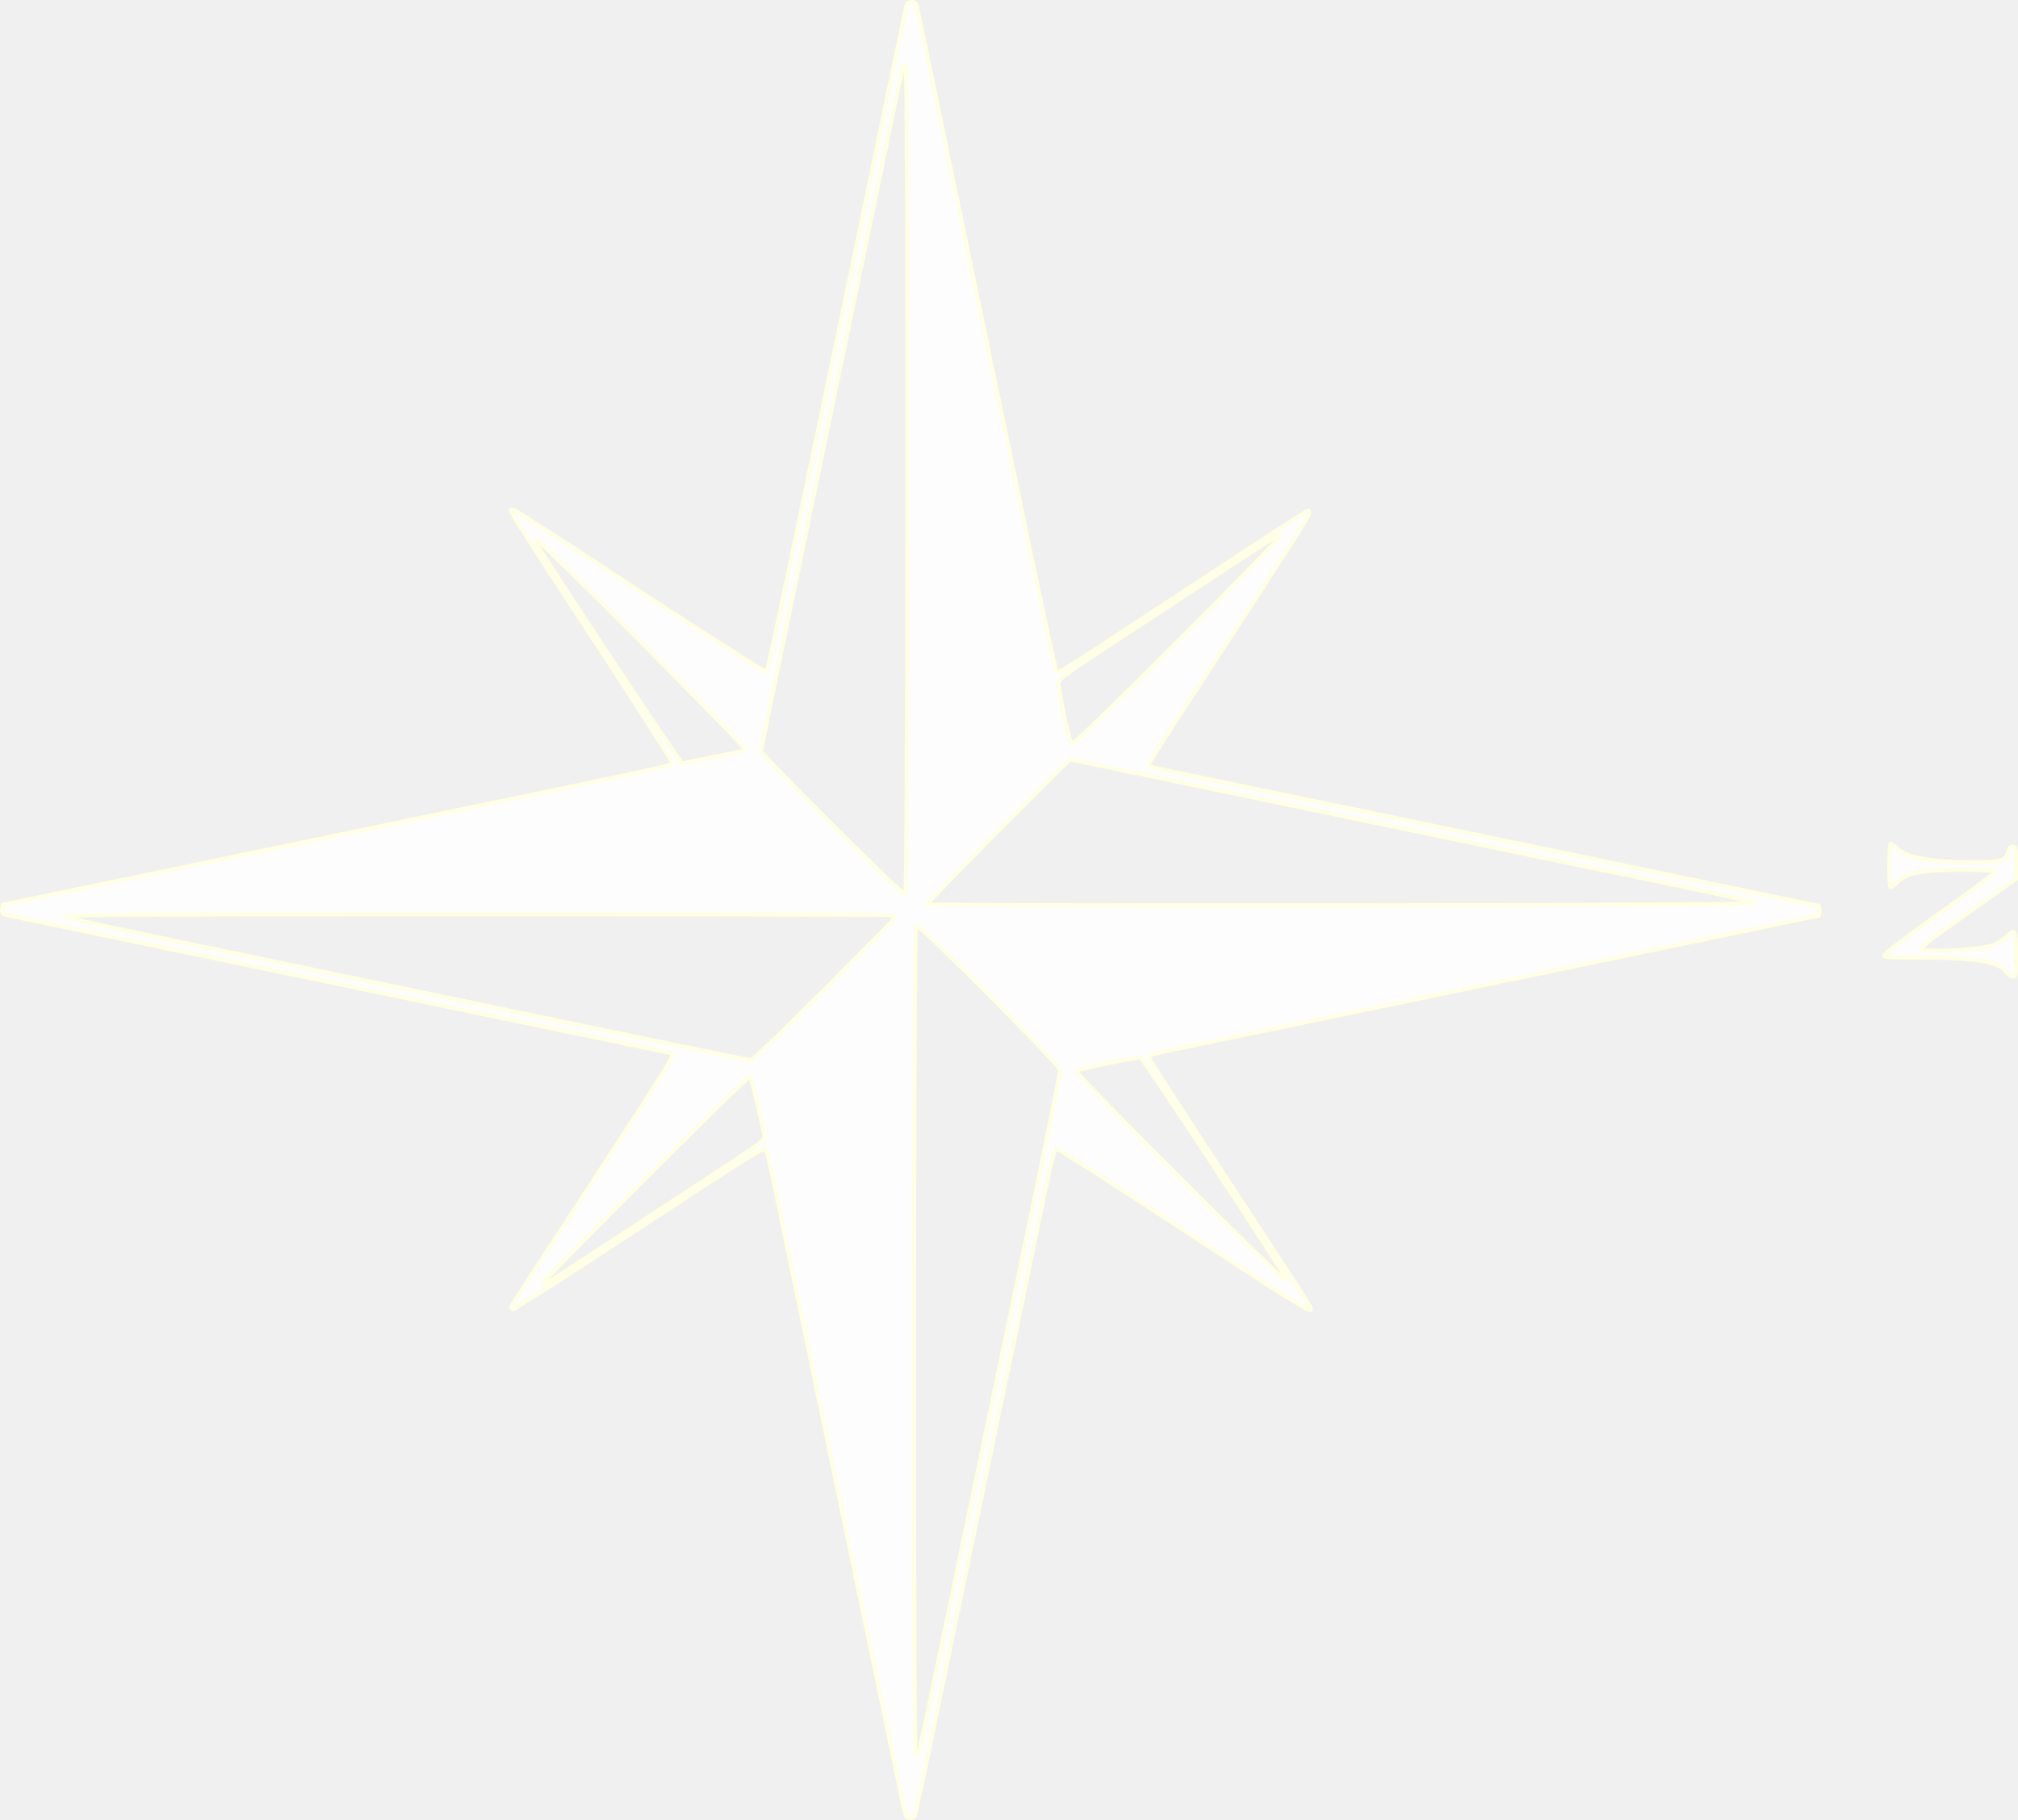
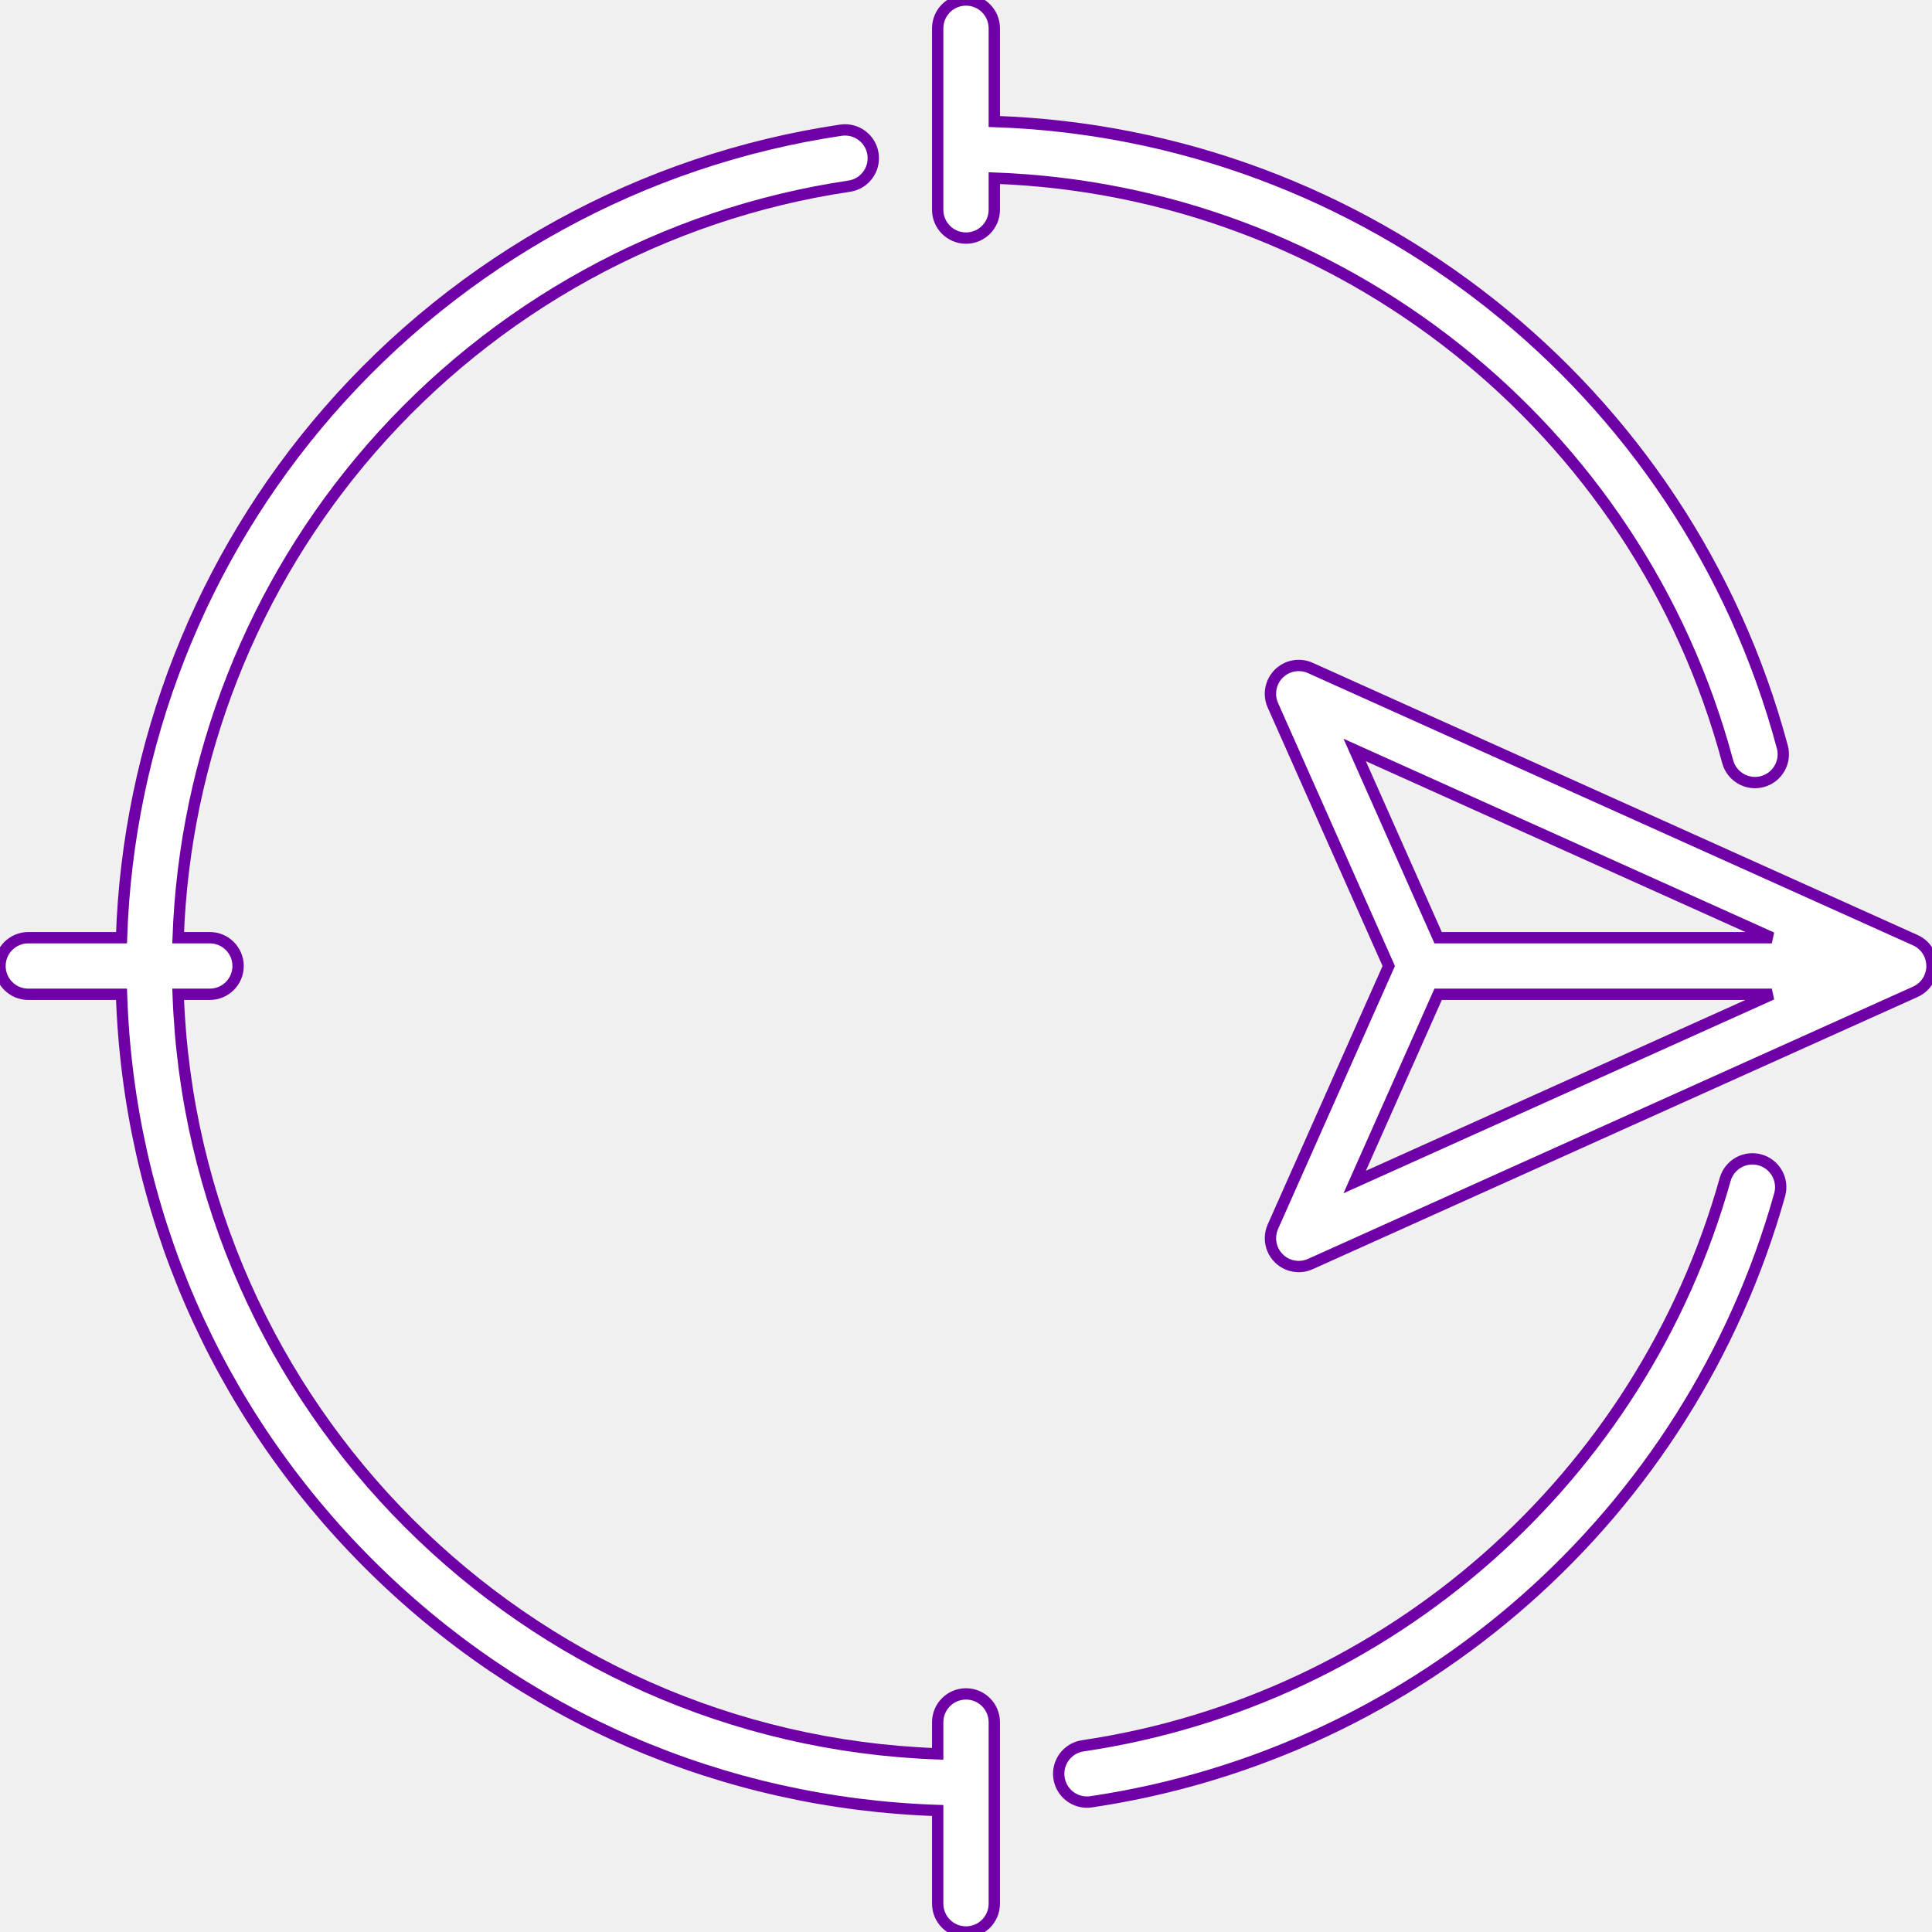
- <svg xmlns="http://www.w3.org/2000/svg" version="1.0" width="1161.129pt" height="1047.25pt" viewBox="0 0 1161.129 1047.25" preserveAspectRatio="xMidYMid meet" id="svg14">
-   <defs id="defs18" />
-   <g transform="matrix(0,0.1,0.1,0,-105.9965,-132.875)" id="g12" style="fill:#ffffff;fill-opacity:0.85;stroke:#ffffe2;stroke-width:22.5;stroke-miterlimit:4;stroke-dasharray:none;stroke-opacity:1">
-     <path d="m 6200,12642 c 0,-12 11,-21 32,-27 50,-15 58,-42 58,-195 0,-255 -25,-392 -80,-445 -16,-15 -27,-32 -24,-37 6,-9 237,-11 247,-1 4,3 -8,21 -27,39 -55,54 -70,131 -71,363 0,131 4,195 11,198 6,2 113,-141 238,-317 125,-176 234,-320 242,-320 12,0 14,34 14,199 0,331 22,466 84,506 14,10 26,26 26,36 0,18 -9,19 -130,19 -147,0 -153,-4 -96,-62 19,-20 40,-54 46,-77 26,-98 41,-369 21,-400 -10,-15 -29,9 -261,337 l -143,202 h -94 c -83,0 -93,-2 -93,-18 z" id="path2" style="fill:#ffffff;fill-opacity:0.85;stroke:#ffffe2;stroke-width:22.5;stroke-miterlimit:4;stroke-dasharray:none;stroke-opacity:1" />
-     <path d="m 6540,11524 c 0,-7 -25,-130 -220,-1064 -83,-399 -178,-853 -210,-1010 -145,-699 -360,-1737 -365,-1757 -3,-13 -11,-23 -19,-23 -7,0 -330,208 -717,462 -387,254 -713,462 -724,462 -11,1 -19,-4 -18,-10 1,-5 189,-296 419,-645 538,-819 519,-788 507,-800 -5,-5 -432,-97 -949,-204 -516,-108 -1144,-238 -1394,-290 -250,-52 -684,-142 -965,-200 -280,-58 -518,-108 -527,-111 -11,-3 -18,-15 -18,-29 0,-14 7,-26 18,-29 9,-3 267,-57 572,-120 2401,-498 3255,-677 3263,-685 6,-6 -158,-265 -458,-723 -258,-392 -470,-721 -473,-732 -4,-15 -1,-18 15,-14 11,3 334,211 719,464 384,252 708,458 718,458 22,1 -7,132 326,-1469 101,-484 253,-1217 339,-1630 l 156,-750 27,-3 c 24,-3 27,1 38,50 14,67 315,1516 610,2933 72,347 142,683 155,748 14,64 25,120 25,123 0,22 122,-53 748,-464 387,-254 707,-462 712,-462 5,0 11,4 14,9 4,5 -206,332 -465,727 -409,622 -469,719 -455,729 9,7 84,26 168,43 84,17 434,89 778,161 344,71 1114,231 1711,355 597,124 1109,231 1137,237 45,9 52,14 52,34 0,13 -3,26 -7,28 -5,3 -282,62 -618,132 -335,69 -1064,221 -1620,336 -555,116 -1144,238 -1307,271 -163,34 -299,66 -301,73 -3,6 208,335 468,730 332,505 470,724 463,732 -11,13 50,52 -833,-527 -330,-216 -607,-395 -616,-397 -21,-6 -15,-29 -93,347 -36,173 -124,599 -196,945 -72,347 -189,911 -261,1255 -71,344 -161,775 -199,959 -39,183 -70,337 -70,342 0,5 -13,9 -30,9 -16,0 -30,-3 -30,-6 z m -8,-5126 c -4,-4 -193,178 -420,405 l -413,413 81,390 c 45,214 128,614 185,889 57,275 174,838 260,1250 86,413 185,892 221,1065 36,173 70,326 77,340 9,20 13,-483 15,-2359 1,-1312 -1,-2388 -6,-2393 z m 2158,2050 c 0,-16 -1171,-1188 -1187,-1188 -6,0 -14,3 -16,8 -11,16 -76,343 -72,354 6,15 1255,838 1272,838 1,0 3,-6 3,-12 z M 5022,7833 c 327,-327 587,-594 586,-602 -2,-10 -50,-24 -163,-48 -88,-18 -171,-33 -185,-33 -22,0 -52,41 -237,323 -116,177 -301,460 -412,628 -111,168 -201,309 -201,313 0,3 5,6 11,6 7,0 277,-264 601,-587 z m 3280,-837 c 769,-160 1552,-323 2602,-541 280,-58 513,-108 518,-111 6,-4 5,-10 -3,-15 -22,-14 -4756,-11 -4765,2 -10,17 805,829 833,829 13,0 379,-74 815,-164 z M 6476,6269 c 8,-14 -804,-829 -825,-829 -8,0 -341,68 -741,151 -399,83 -1179,245 -1735,360 -555,115 -1098,228 -1205,250 -256,53 -277,58 -259,70 22,14 4756,12 4765,-2 z m 557,-476 c 218,-219 397,-404 397,-411 0,-6 -92,-456 -205,-999 C 7112,3839 6983,3220 6938,3005 6651,1624 6613,1446 6602,1442 c -9,-3 -12,537 -12,2376 0,1308 3,2382 6,2385 4,3 14,2 23,-3 9,-5 195,-188 414,-407 z m 915,-420 c 103,-154 751,-1142 762,-1164 7,-11 9,-24 5,-27 -8,-8 -1196,1180 -1192,1193 3,8 310,81 354,84 7,1 39,-38 71,-86 z m -2298,-38 c 0,-2 16,-79 35,-171 19,-91 35,-172 35,-179 0,-11 -1180,-793 -1257,-834 -18,-9 -23,-9 -23,1 -1,19 1175,1188 1194,1188 9,0 16,-2 16,-5 z" id="path4" style="fill:#ffffff;fill-opacity:0.85;stroke:#ffffe2;stroke-width:22.5;stroke-miterlimit:4;stroke-dasharray:none;stroke-opacity:1" />
+ <svg xmlns="http://www.w3.org/2000/svg" version="1.1" id="Capa_1" x="0px" y="0px" viewBox="0 0 512 512" style="enable-background:new 0 0 512 512;" xml:space="preserve" width="512" height="512">
+   <defs id="defs1498" />
+   <g id="g1493" style="fill:#ffffff;fill-opacity:1;stroke:#6f00a6;stroke-width:3;stroke-miterlimit:4;stroke-dasharray:none;stroke-opacity:1" transform="rotate(90,256,256)">
+     <path d="m 178.54,173.114 c 2.193,2.203 5.519,2.825 8.361,1.563 L 256,143.966 l 69.099,30.71 c 0.979,0.436 2.016,0.647 3.044,0.646 1.956,0 3.88,-0.765 5.317,-2.209 2.194,-2.204 2.8,-5.533 1.524,-8.369 L 262.839,4.422 C 261.628,1.731 258.951,0 256,0 c -2.951,0 -5.628,1.731 -6.839,4.422 l -72.145,160.323 c -1.277,2.836 -0.67,6.165 1.524,8.369 z m 84.96,-42.23 V 42.443 l 49.748,110.552 z m -15,-88.441 v 88.441 l -49.748,22.11 z" id="path1483" style="fill:#ffffff;fill-opacity:1;stroke:#6f00a6;stroke-width:3;stroke-miterlimit:4;stroke-dasharray:none;stroke-opacity:1" />
+     <path d="m 312.583,54.815 c 79.108,22.202 138.016,89.018 150.075,170.222 0.553,3.724 3.754,6.399 7.409,6.399 0.366,0 0.738,-0.027 1.111,-0.083 4.097,-0.608 6.926,-4.423 6.317,-8.52 C 464.569,135.79 401.428,64.17 316.636,40.373 c -3.986,-1.117 -8.128,1.207 -9.248,5.195 -1.119,3.987 1.207,8.127 5.195,9.247 z" id="path1487" style="fill:#ffffff;fill-opacity:1;stroke:#6f00a6;stroke-width:3;stroke-miterlimit:4;stroke-dasharray:none;stroke-opacity:1" />
+     <path d="m 55.597,263.5 c 4.142,0 7.5,-3.358 7.5,-7.5 0,-4.142 -3.358,-7.5 -7.5,-7.5 h -8.389 c 3.266,-91.318 65.918,-170.602 154.619,-194.346 4.001,-1.071 6.376,-5.183 5.306,-9.185 -1.071,-4.002 -5.185,-6.377 -9.185,-5.306 C 102.699,65.162 35.475,150.402 32.201,248.5 H 7.5 c -4.142,0 -7.5,3.358 -7.5,7.5 0,4.142 3.358,7.5 7.5,7.5 z" id="path1489" style="fill:#ffffff;fill-opacity:1;stroke:#6f00a6;stroke-width:3;stroke-miterlimit:4;stroke-dasharray:none;stroke-opacity:1" />
+     <path d="m 504.5,248.5 h -48.097 c -4.142,0 -7.5,3.358 -7.5,7.5 0,4.142 3.358,7.5 7.5,7.5 h 8.383 C 460.91,372.755 372.755,460.911 263.5,464.786 v -8.383 c 0,-4.142 -3.358,-7.5 -7.5,-7.5 -4.142,0 -7.5,3.358 -7.5,7.5 v 8.385 C 200.792,463.077 155.044,445.102 118.954,413.714 81.345,381.005 56.623,335.99 49.342,286.963 c -0.608,-4.097 -4.426,-6.93 -8.52,-6.317 -4.097,0.608 -6.925,4.423 -6.317,8.52 7.806,52.561 34.301,100.813 74.605,135.866 38.82,33.763 88.063,53.047 139.39,54.764 V 504.5 c 0,4.142 3.358,7.5 7.5,7.5 4.142,0 7.5,-3.358 7.5,-7.5 v -24.702 c 57.003,-1.864 110.324,-24.929 150.846,-65.452 40.523,-40.522 63.588,-93.843 65.452,-150.846 H 504.5 c 4.142,0 7.5,-3.358 7.5,-7.5 0,-4.142 -3.358,-7.5 -7.5,-7.5 z" id="path1491" style="fill:#ffffff;fill-opacity:1;stroke:#6f00a6;stroke-width:3;stroke-miterlimit:4;stroke-dasharray:none;stroke-opacity:1" />
  </g>
</svg>
